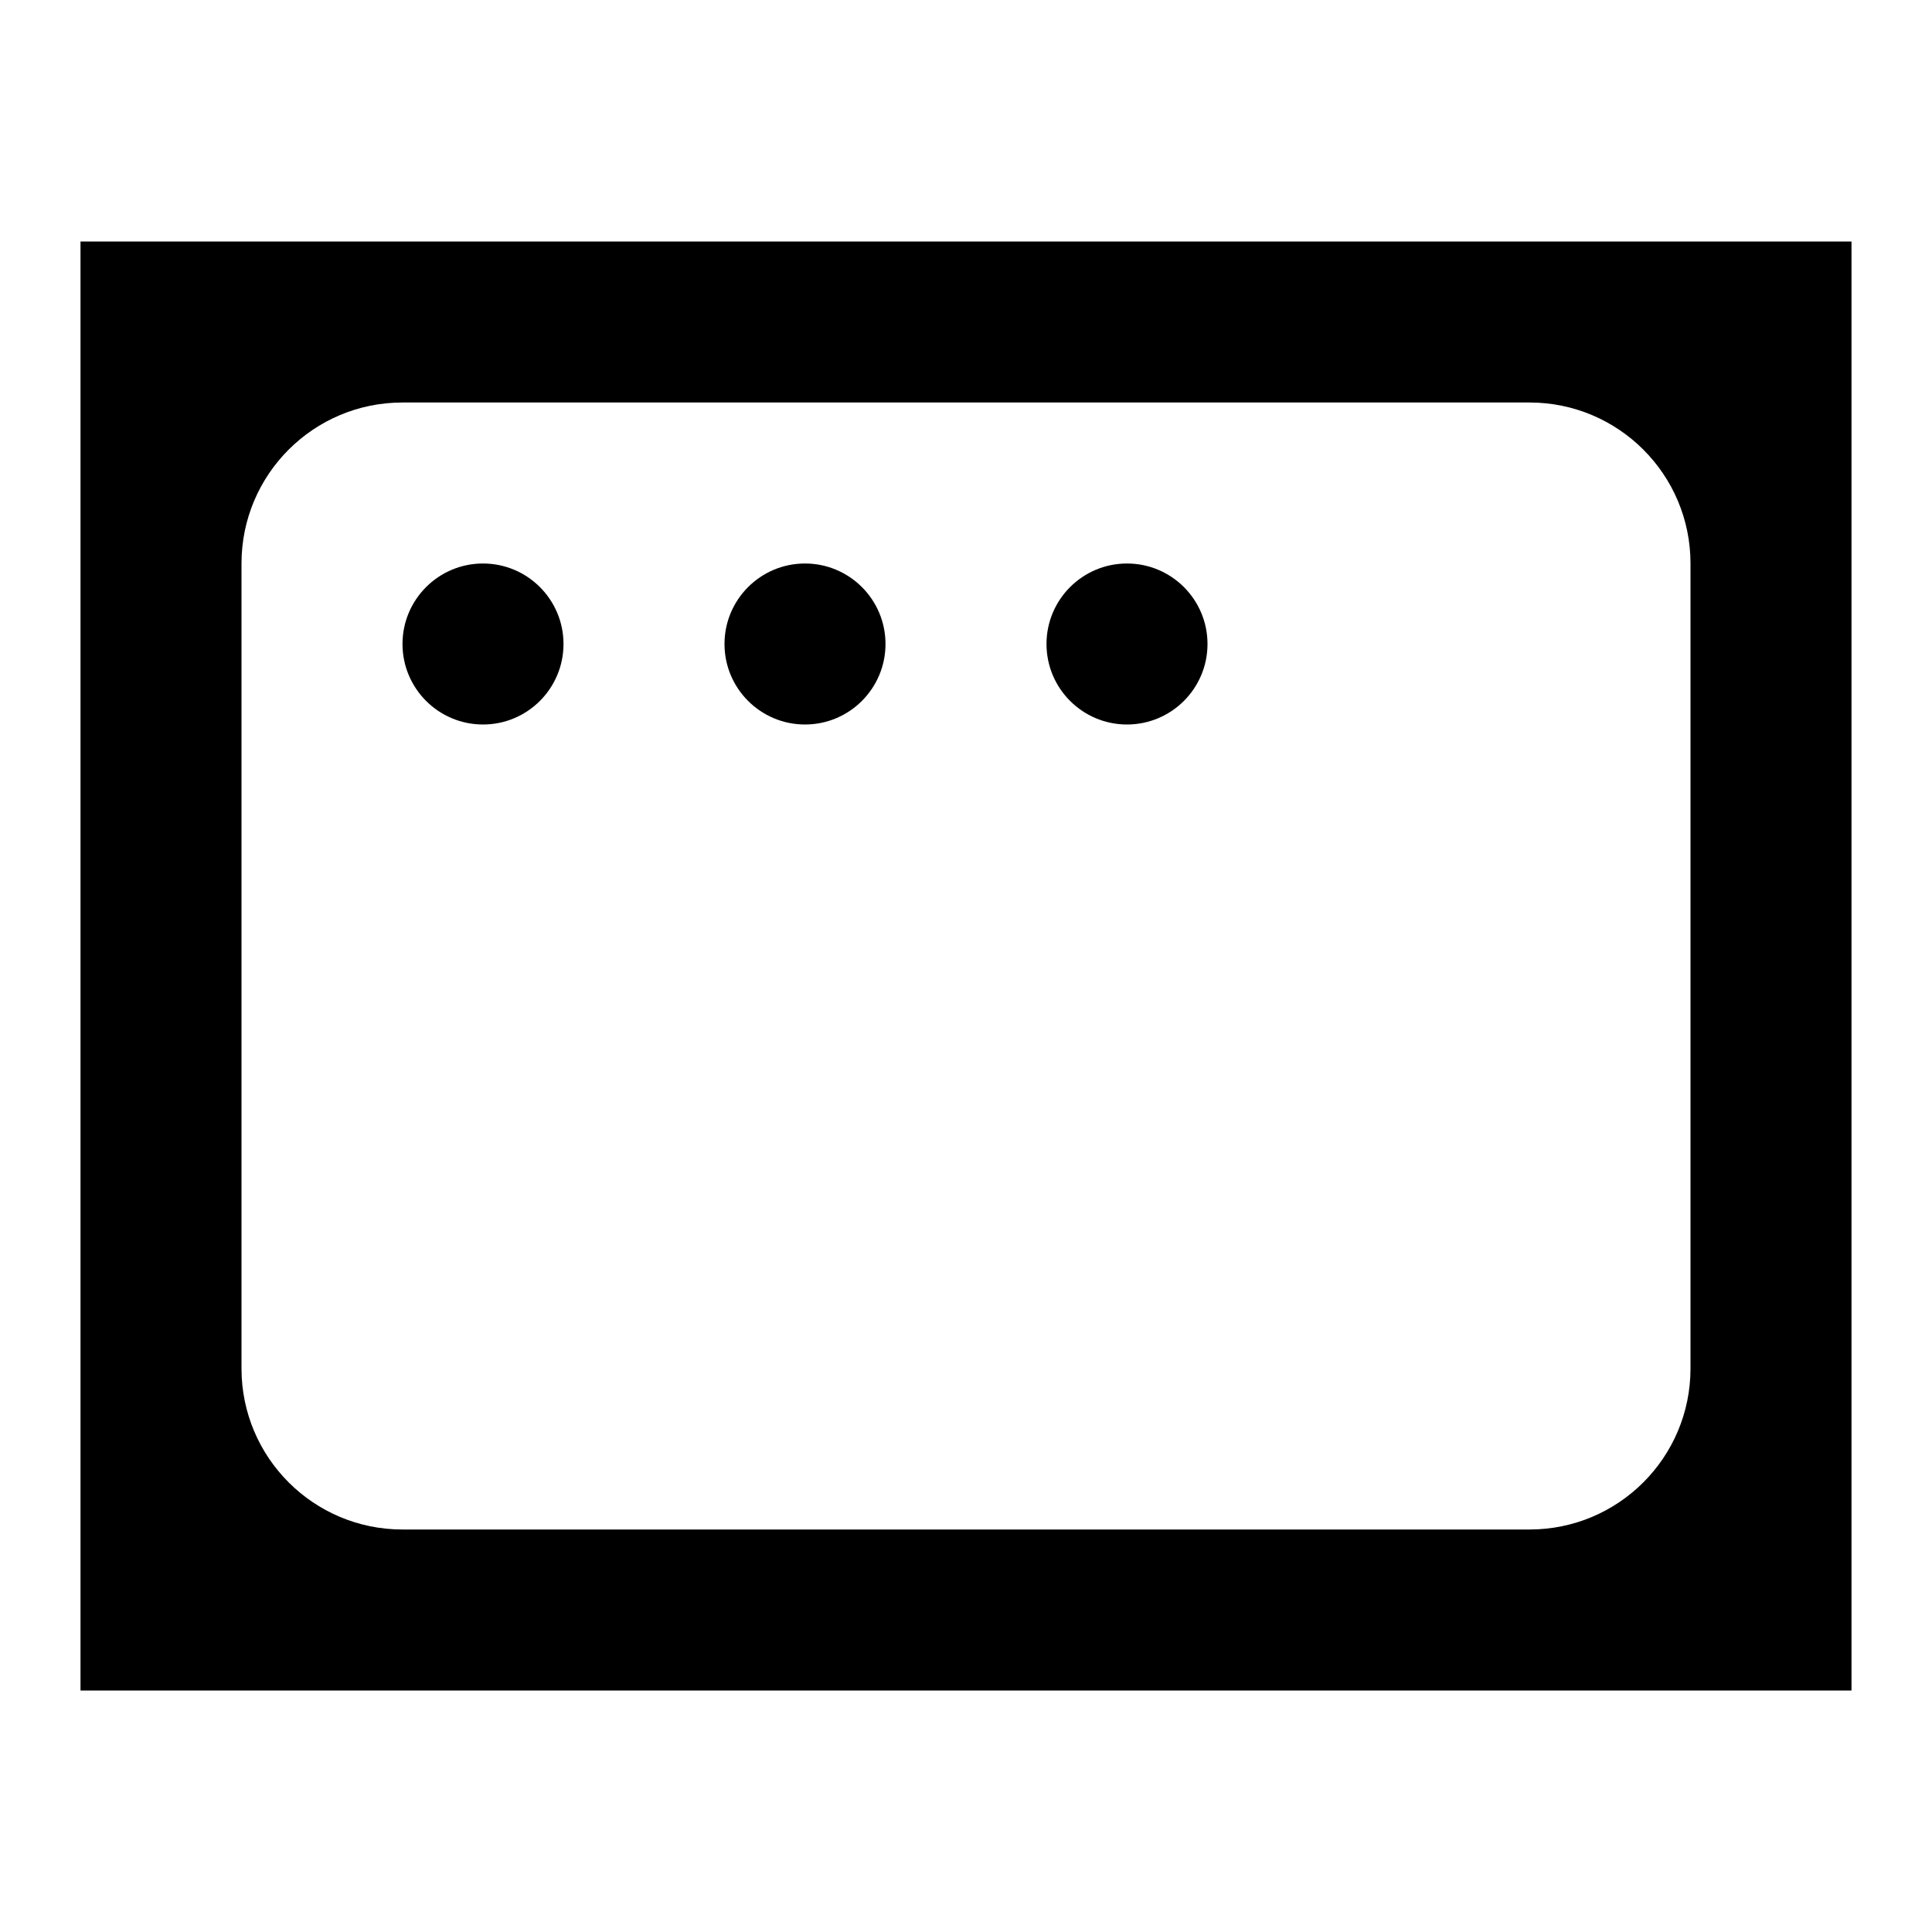
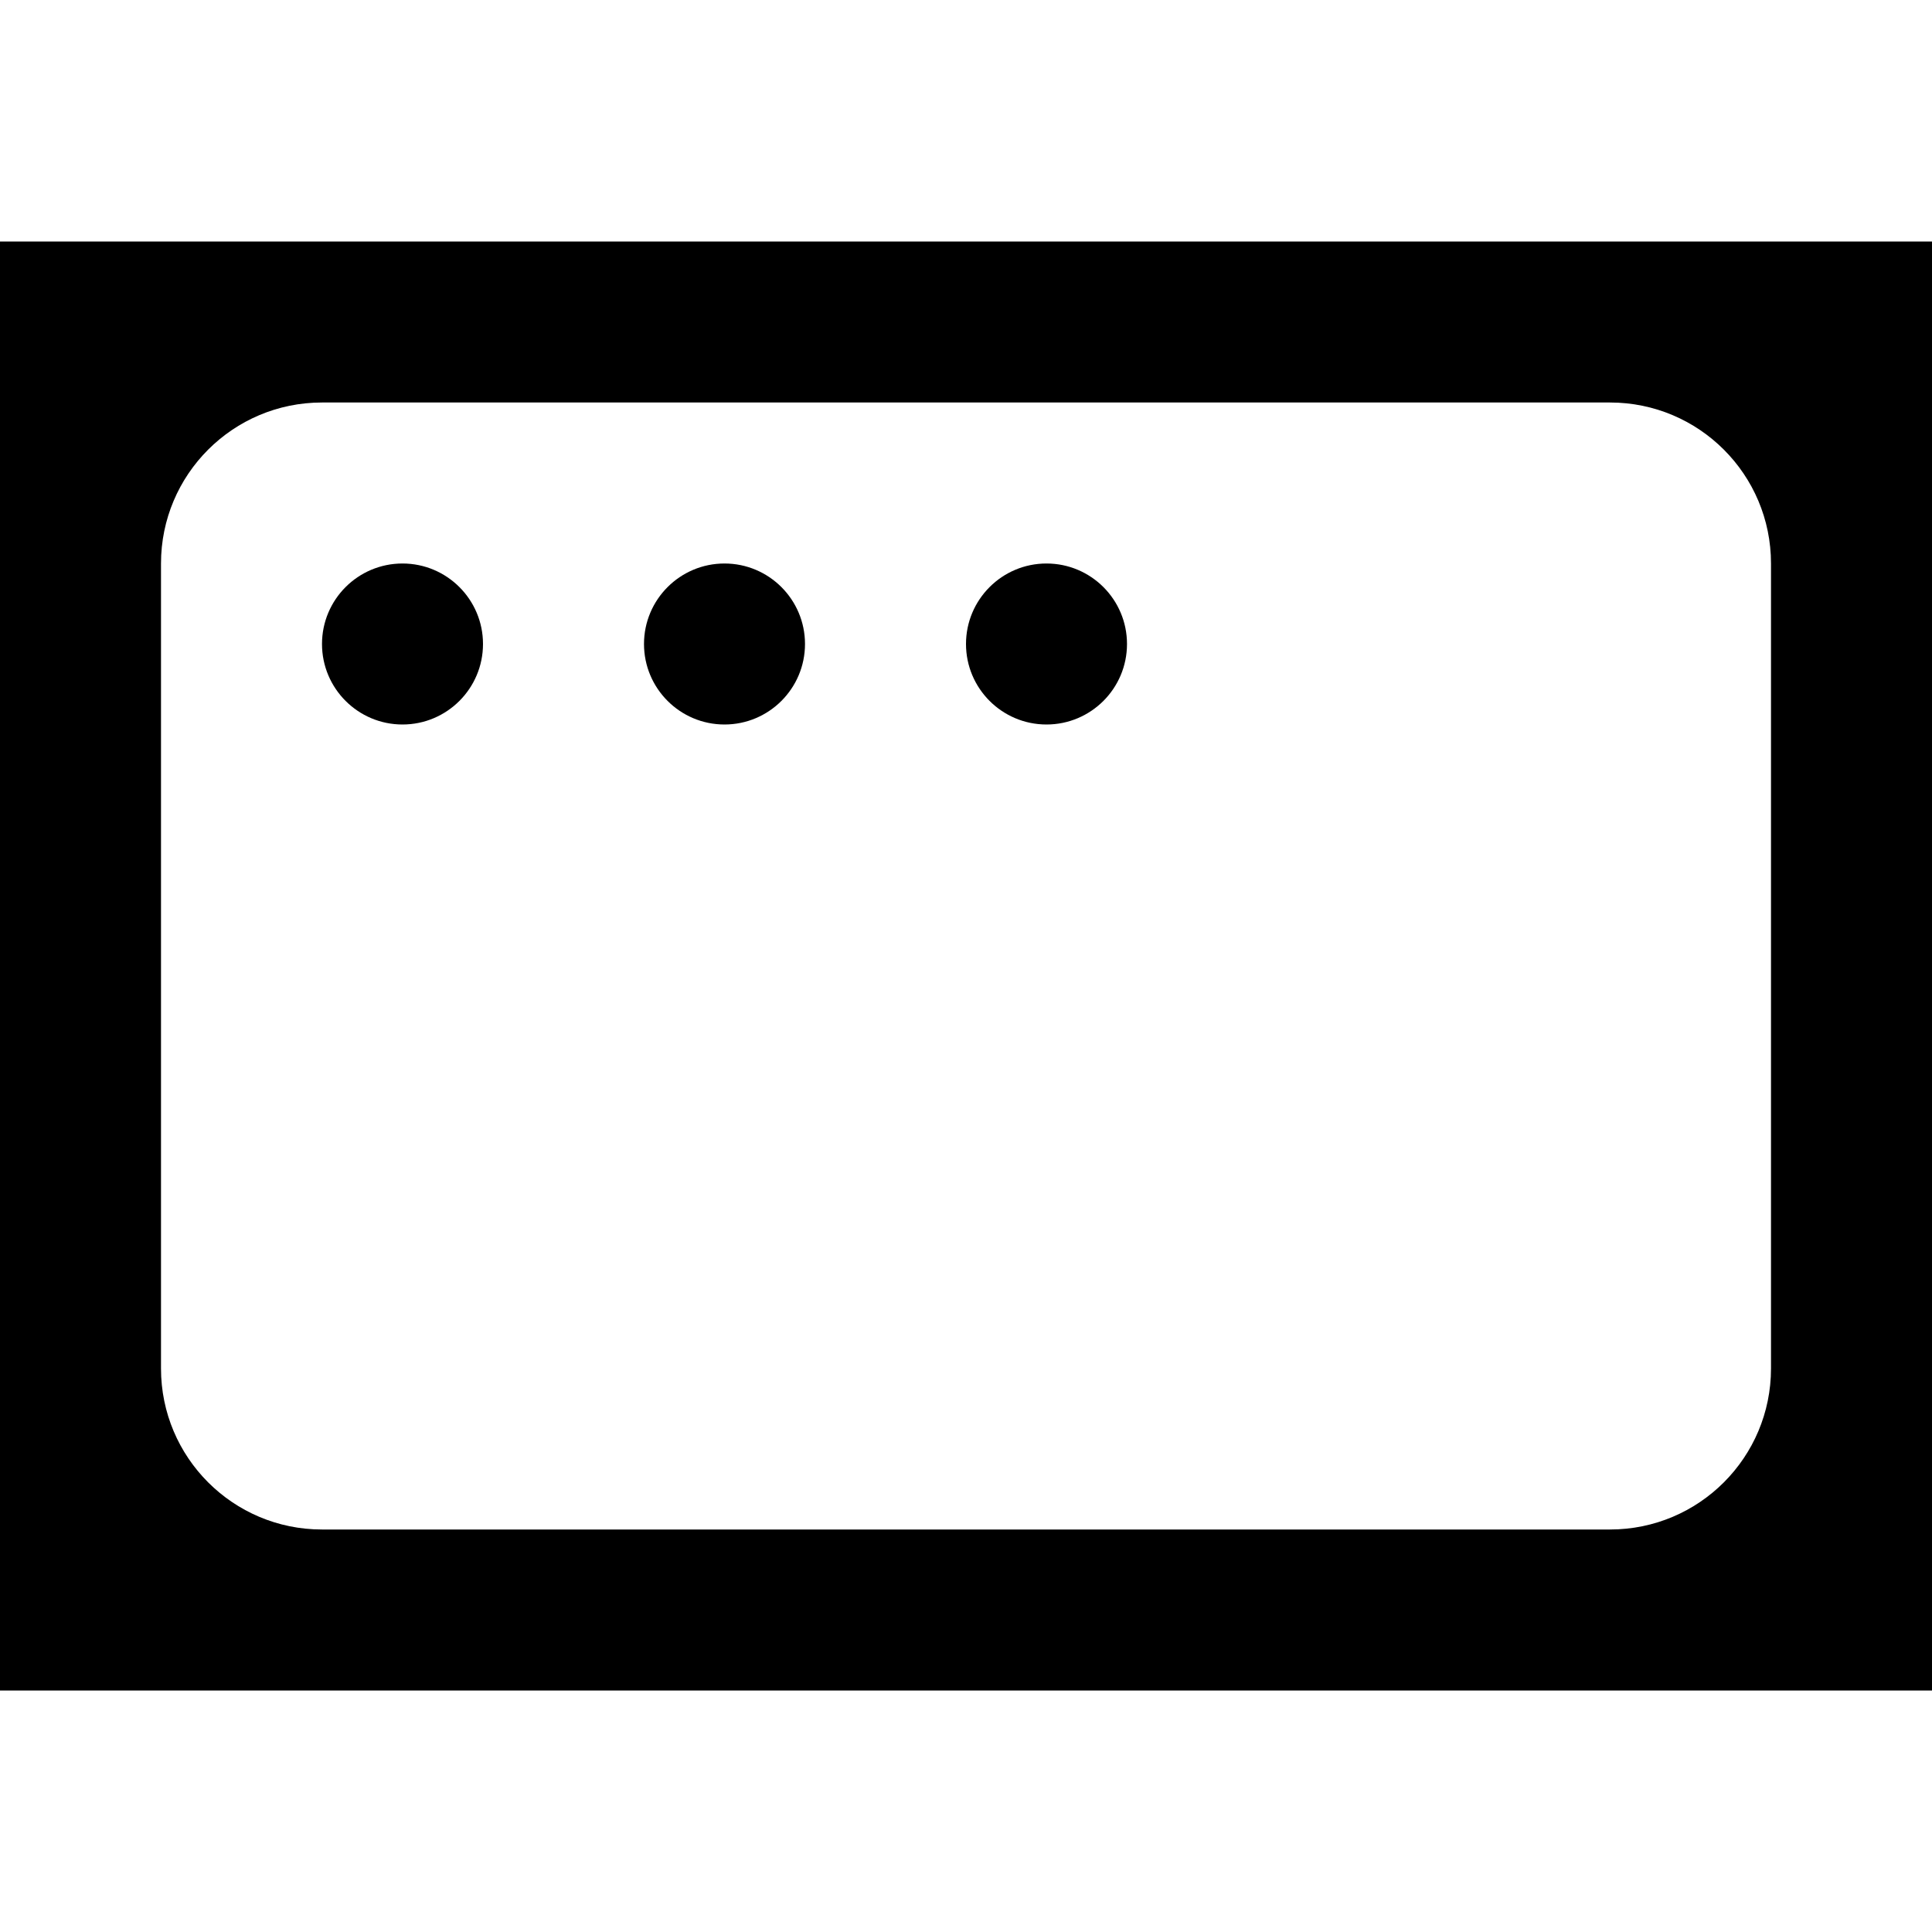
- <svg width="24" height="24" viewBox="0 0 24 24" fill="none">
-   <path d="M21 7C21 5.895 20.105 5 19 5H5C3.895 5 3 5.895 3 7V17C3 18.105 3.895 19 5 19H19C20.105 19 21 18.105 21 17V7ZM23 21H1V3H23V21Z" fill="currentColor" />
-   <path d="M7 8C7 8.552 6.552 9 6 9C5.448 9 5 8.552 5 8C5 7.448 5.448 7 6 7C6.552 7 7 7.448 7 8Z" fill="currentColor" />
-   <path d="M11 8C11 8.552 10.552 9 10 9C9.448 9 9 8.552 9 8C9 7.448 9.448 7 10 7C10.552 7 11 7.448 11 8Z" fill="currentColor" />
-   <path d="M15 8C15 8.552 14.552 9 14 9C13.448 9 13 8.552 13 8C13 7.448 13.448 7 14 7C14.552 7 15 7.448 15 8Z" fill="currentColor" />
+ <svg viewBox="0 0 24 24" fill="none" width="100%" height="100%">
+   <path d="M22 7C22 5.895 21.105 5 20 5H4C2.895 5 2 5.895 2 7V17C2 18.105 2.895 19 4 19H20C21.105 19 22 18.105 22 17V7ZM24 21H0V3L24 3V21Z" fill="currentColor" />
+   <path d="M6 8C6 8.552 5.552 9 5 9C4.448 9 4 8.552 4 8C4 7.448 4.448 7 5 7C5.552 7 6 7.448 6 8Z" fill="currentColor" />
+   <path d="M10 8C10 8.552 9.552 9 9 9C8.448 9 8 8.552 8 8C8 7.448 8.448 7 9 7C9.552 7 10 7.448 10 8Z" fill="currentColor" />
+   <path d="M14 8C14 8.552 13.552 9 13 9C12.448 9 12 8.552 12 8C12 7.448 12.448 7 13 7C13.552 7 14 7.448 14 8Z" fill="currentColor" />
</svg>
